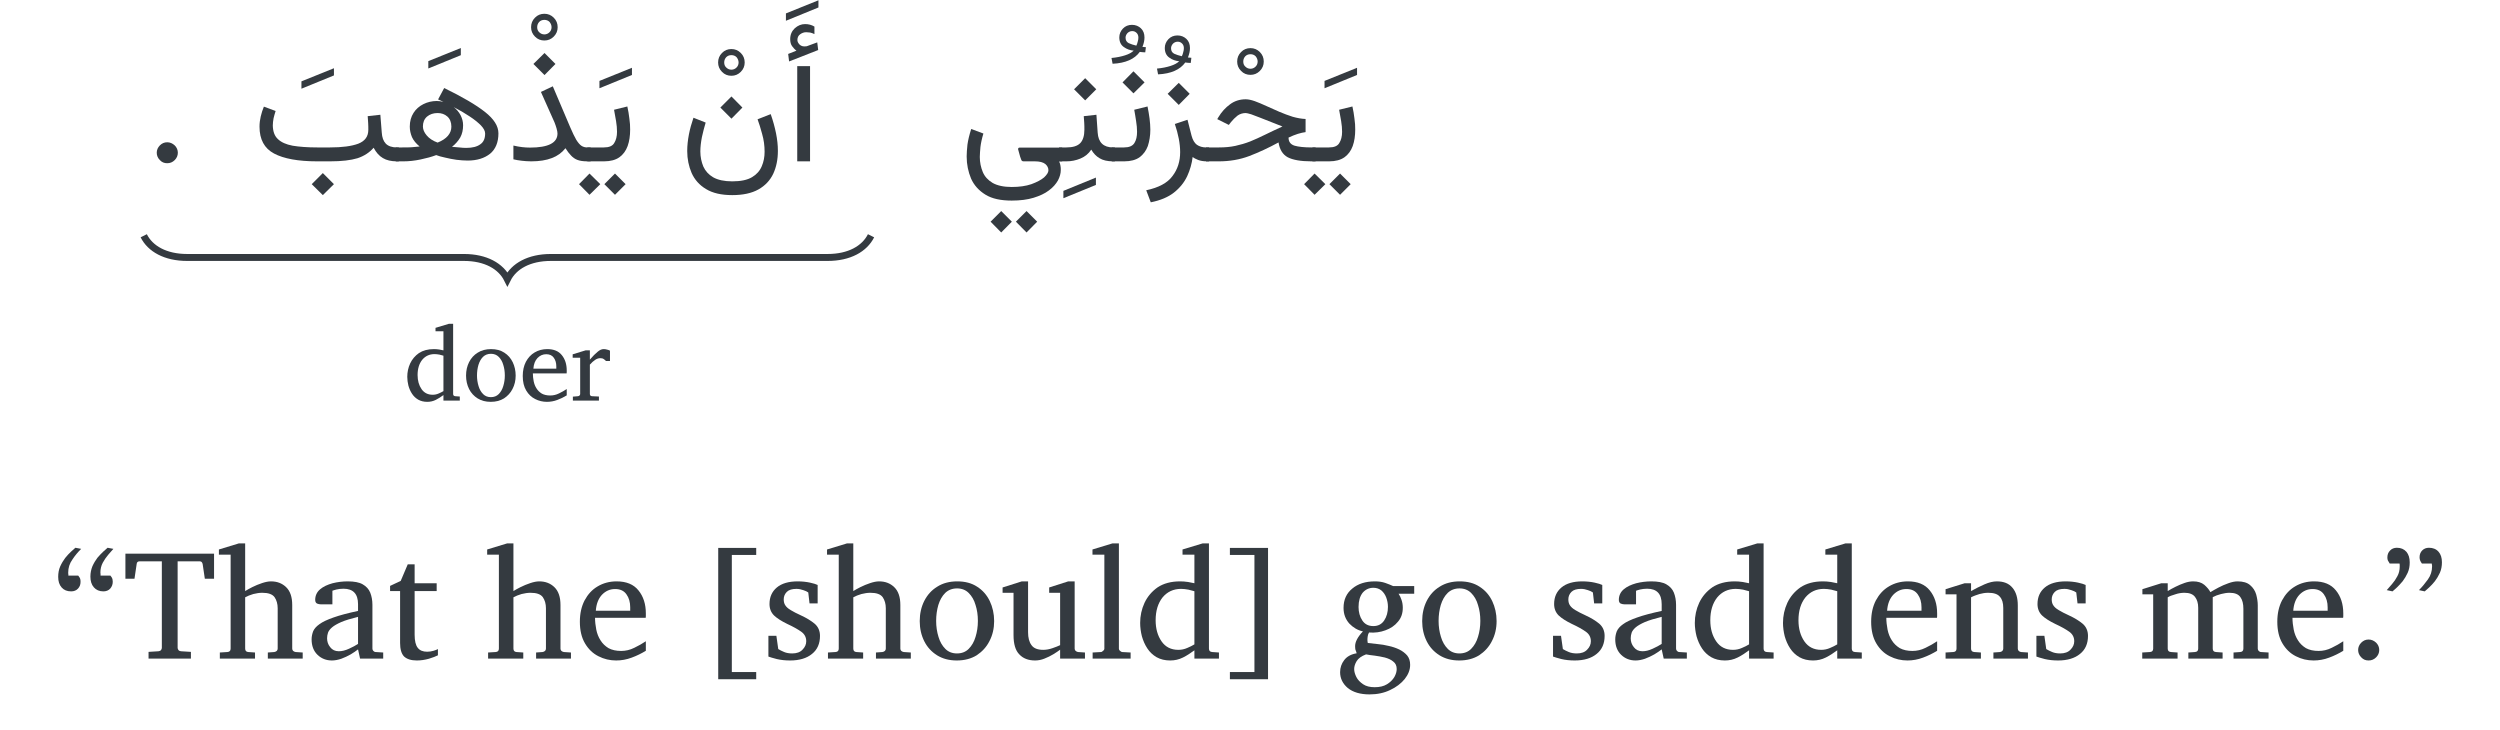
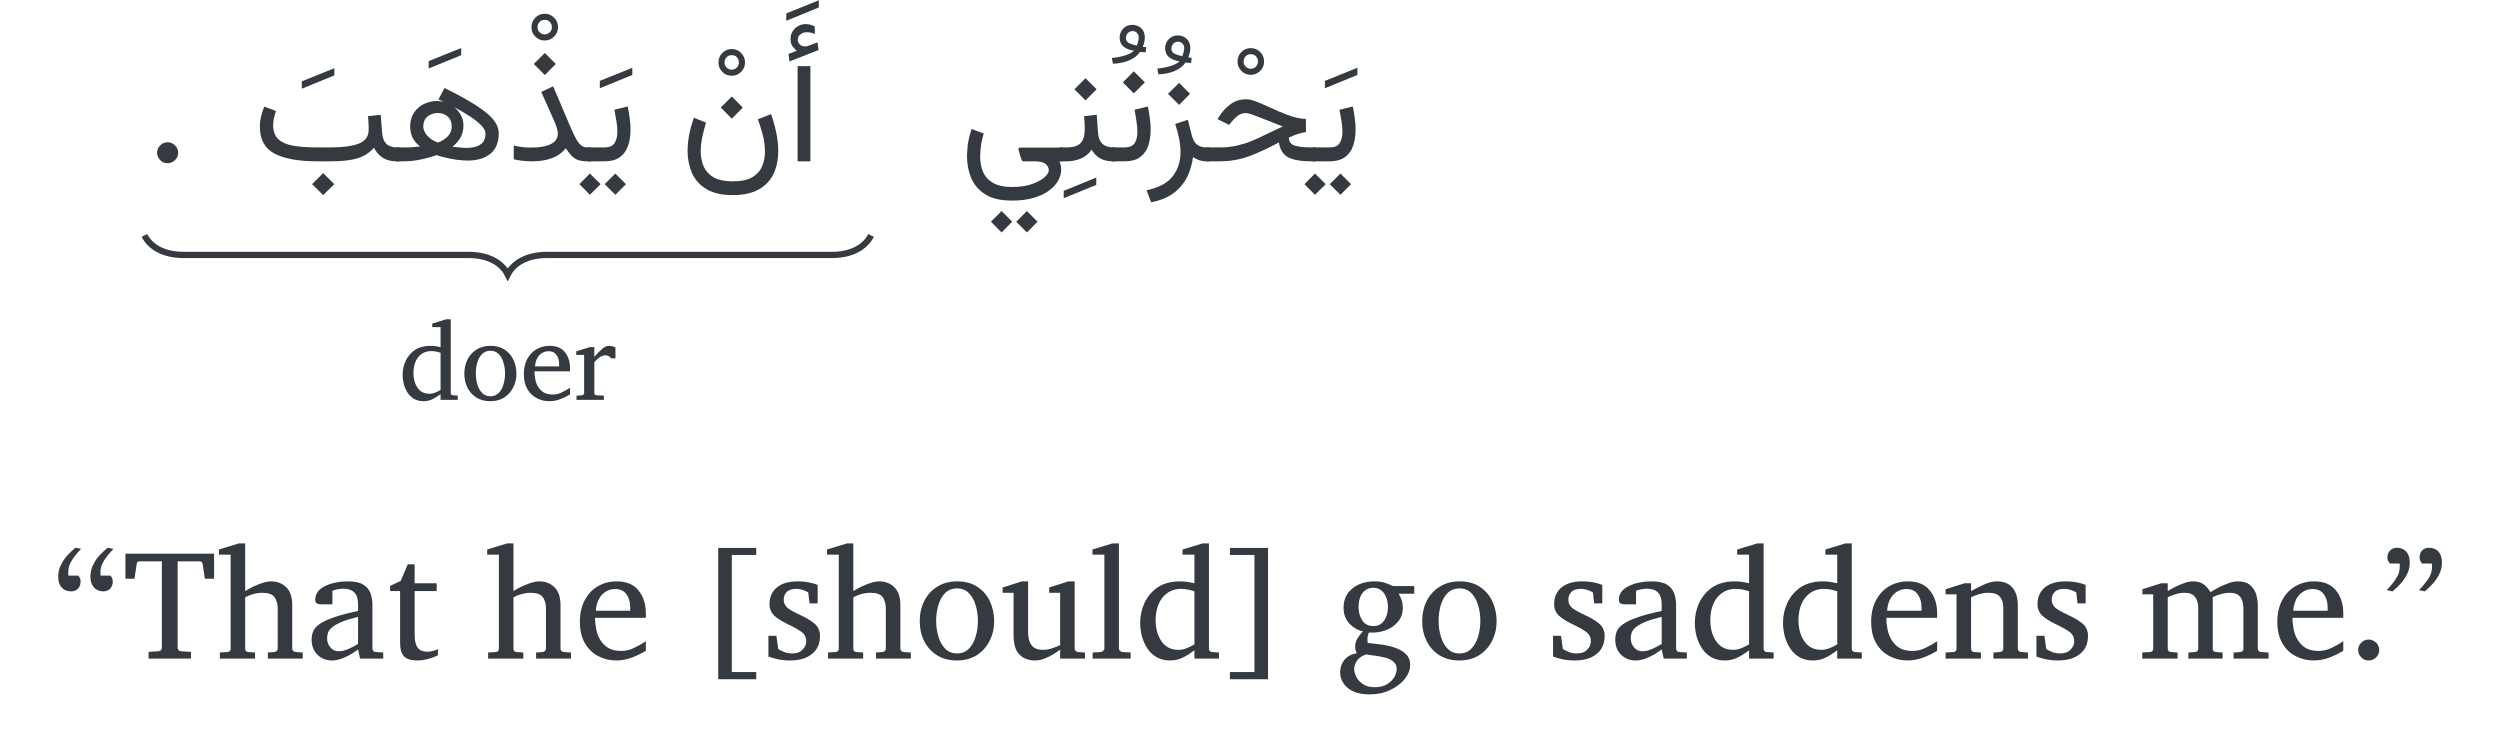
- <svg xmlns="http://www.w3.org/2000/svg" xmlns:xlink="http://www.w3.org/1999/xlink" version="1.1" width="262.4" height="76.573" viewBox="0 0 262.4 76.573">
+ <svg xmlns="http://www.w3.org/2000/svg" xmlns:xlink="http://www.w3.org/1999/xlink" version="1.1" width="262.878" height="76.712" viewBox="0 0 262.878 76.712">
  <defs>
    <path id="font_1_17" d="M.196 .055C.196 .037 .189 .021 .176 .008 .162-.006 .146-.012 .128-.012 .109-.012 .094-.006 .081 .008 .068 .021 .061 .037 .061 .055 .061 .073 .068 .089 .081 .102 .094 .115 .109 .122 .128 .122 .146 .122 .162 .115 .176 .102 .189 .089 .196 .073 .196 .055Z" />
    <path id="font_2_677" d="M.07 .708C.059 .716 .05 .726 .042 .737 .034 .748 .03 .763 .03 .782 .03 .81 .04 .833 .059 .851 .079 .869 .101 .878 .125 .878 .147 .878 .167 .873 .185 .862L.185 .814C.175 .819 .166 .822 .157 .824 .148 .825 .14 .826 .132 .826 .118 .826 .105 .821 .094 .813 .082 .805 .076 .792 .076 .776 .076 .766 .081 .756 .091 .746 .101 .737 .115 .733 .133 .736 .134 .736 .135 .736 .135 .736 .136 .737 .137 .737 .138 .737L.203 .761 .209 .712 .023 .639 .017 .687 .07 .708M.157 .609V0H.075V.609H.157Z" />
    <path id="font_2_728" d="M.032 .557V.604L.24 .688V.642L.032 .557Z" />
    <path id="font_2_719" d="M.331 .415 .401 .344 .331 .273 .26 .344 .331 .415M.336-.128C.391-.128 .433-.119 .463-.101 .492-.084 .513-.06 .525-.031 .537-.003 .543 .028 .543 .061 .543 .1 .538 .138 .527 .176 .517 .214 .507 .244 .498 .269L.582 .302C.597 .26 .608 .219 .616 .18 .624 .14 .628 .103 .628 .067 .628 .012 .618-.037 .598-.08 .578-.122 .546-.156 .503-.18 .46-.204 .404-.216 .336-.216 .266-.216 .21-.203 .168-.177 .126-.152 .095-.117 .076-.074 .058-.032 .048 .015 .048 .066 .048 .101 .052 .136 .059 .173 .066 .209 .076 .244 .088 .279L.166 .248C.157 .218 .149 .187 .142 .155 .136 .124 .132 .093 .132 .063 .132 .028 .139-.004 .151-.033 .164-.062 .185-.085 .214-.102 .244-.119 .285-.128 .336-.128Z" />
    <path id="font_2_737" d="M.021 .567C.021 .591 .029 .611 .046 .628 .062 .645 .083 .653 .106 .653 .129 .653 .149 .645 .166 .628 .183 .611 .191 .591 .191 .567 .191 .544 .183 .524 .166 .507 .149 .49 .129 .482 .106 .482 .083 .482 .062 .49 .046 .507 .029 .524 .021 .544 .021 .567M.06 .567C.06 .554 .064 .543 .073 .535 .082 .526 .093 .521 .106 .521 .119 .521 .13 .526 .139 .535 .147 .543 .152 .554 .152 .567 .152 .58 .147 .591 .139 .601 .13 .61 .119 .614 .106 .614 .093 .614 .082 .61 .073 .601 .064 .591 .06 .58 .06 .567Z" />
    <path id="font_2_1285" d="M-.011 .089H.095C.128 .089 .15 .098 .161 .117 .173 .136 .179 .16 .179 .189 .179 .21 .177 .233 .173 .257 .169 .281 .165 .305 .16 .33L.245 .351C.251 .325 .255 .299 .258 .274 .262 .249 .263 .225 .263 .203 .263 .164 .258 .129 .247 .098 .236 .068 .219 .044 .194 .026 .17 .009 .137 0 .096 0H-.011V.089M.166-.078 .234-.146 .166-.214 .098-.146 .166-.078M.003-.078 .072-.146 .003-.214-.064-.146 .003-.078Z" />
    <path id="font_2_1211" d="M.247 .693 .317 .623 .247 .552 .176 .623 .247 .693M.33 .178C.33 .186 .328 .197 .324 .211 .32 .224 .316 .237 .311 .249L.224 .444 .3 .48 .411 .219C.426 .184 .439 .157 .45 .138 .462 .119 .473 .106 .484 .099 .495 .092 .507 .089 .521 .089H.542V0H.521C.495 0 .474 .003 .458 .009 .442 .015 .428 .025 .417 .037 .405 .049 .393 .065 .381 .084 .358 .055 .329 .034 .294 .021 .258 .007 .214 0 .162 0 .139 0 .118 .002 .1 .004 .082 .006 .065 .009 .048 .013V.101C.086 .092 .121 .088 .154 .088 .271 .088 .33 .118 .33 .178Z" />
    <path id="font_2_1276" d="M.261 .396 .3 .469C.417 .412 .504 .361 .561 .316 .618 .271 .647 .226 .647 .179 .647 .122 .629 .078 .594 .049 .558 .02 .51 .005 .45 .005 .428 .005 .404 .007 .378 .01 .353 .014 .329 .018 .306 .024 .283 .029 .264 .034 .249 .04 .22 .029 .187 .02 .149 .012 .111 .004 .074 0 .039 0H-.01V.089H.032C.054 .089 .073 .089 .089 .09 .106 .091 .124 .093 .143 .095 .121 .113 .104 .133 .094 .155 .085 .177 .08 .199 .08 .222 .08 .256 .088 .285 .104 .31 .119 .334 .141 .353 .167 .366 .193 .379 .222 .386 .253 .386 .267 .386 .281 .384 .295 .38 .284 .386 .273 .391 .261 .396M.35 .093C.364 .092 .38 .09 .396 .089 .413 .087 .428 .086 .441 .086 .481 .086 .511 .094 .531 .109 .552 .123 .562 .146 .562 .178 .562 .194 .553 .211 .535 .23 .517 .248 .493 .268 .462 .288 .432 .308 .398 .328 .361 .347 .379 .333 .394 .316 .405 .295 .415 .275 .421 .254 .421 .231 .421 .201 .415 .175 .403 .153 .39 .131 .373 .111 .35 .093M.164 .223C.164 .204 .172 .185 .188 .166 .204 .147 .227 .131 .258 .12 .316 .143 .346 .178 .346 .222 .346 .25 .337 .272 .32 .287 .303 .302 .282 .309 .258 .309 .23 .309 .208 .301 .19 .286 .172 .27 .164 .249 .164 .223Z" />
    <path id="font_2_1175" d="M.453-.075 .524-.146 .453-.216 .382-.146 .453-.075M.74 .289 .821 .298 .83 .184C.832 .153 .84 .13 .856 .113 .872 .097 .896 .089 .927 .089H.939V0H.927C.89 0 .86 .007 .837 .021 .813 .035 .794 .057 .778 .087 .751 .056 .717 .034 .675 .02 .632 .007 .574 0 .499 0H.417C.295 0 .203 .017 .141 .05 .079 .083 .048 .14 .048 .222 .048 .245 .051 .267 .056 .288 .061 .31 .068 .33 .076 .35L.151 .322C.146 .307 .142 .292 .138 .276 .135 .26 .133 .244 .133 .229 .134 .191 .144 .162 .166 .142 .187 .122 .218 .108 .26 .1 .302 .093 .355 .089 .417 .089H.499C.577 .089 .637 .097 .68 .113 .723 .13 .744 .159 .744 .202 .744 .215 .744 .23 .743 .245 .742 .26 .741 .275 .74 .289Z" />
    <path id="font_2_1203" d="M.627 .271V.187C.613 .185 .597 .182 .578 .176 .559 .17 .539 .162 .518 .152 .518 .125 .531 .108 .557 .1 .582 .093 .618 .089 .665 .089H.691V0H.663C.596 0 .546 .009 .513 .026 .48 .044 .461 .076 .454 .121 .39 .086 .327 .057 .267 .034 .206 .011 .141 0 .072 0H-.01V.089H.073C.111 .089 .146 .092 .178 .099 .21 .106 .241 .115 .272 .127 .302 .139 .334 .154 .367 .17 .401 .187 .438 .204 .479 .223 .456 .232 .432 .241 .408 .251 .383 .261 .359 .27 .337 .279 .315 .288 .295 .295 .279 .301 .262 .306 .25 .309 .244 .309 .224 .309 .206 .303 .191 .292 .176 .28 .162 .266 .149 .25L.136 .233 .062 .27 .069 .282C.09 .317 .115 .344 .144 .365 .172 .386 .206 .397 .244 .397 .26 .397 .279 .393 .302 .385 .325 .377 .349 .366 .376 .354 .403 .342 .43 .33 .459 .317 .488 .305 .516 .294 .545 .285 .574 .277 .601 .272 .627 .271Z" />
    <path id="font_2_1215" d="M.202 .502 .272 .432 .202 .361 .131 .432 .202 .502M.383 0C.36 0 .342 .003 .326 .009 .311 .015 .299 .021 .291 .028 .286-.014 .274-.056 .256-.095 .237-.135 .209-.17 .171-.2 .134-.229 .084-.25 .023-.262L-.006-.185C.074-.168 .13-.138 .162-.094 .195-.051 .211-0 .211 .059 .211 .086 .208 .115 .202 .146 .196 .176 .188 .207 .177 .239L.258 .266 .284 .164C.291 .137 .303 .117 .318 .106 .334 .095 .354 .089 .377 .089H.396V0H.383Z" />
    <path id="font_2_730" d="M.225 .522C.218 .522 .212 .523 .207 .523 .202 .524 .196 .524 .19 .525 .157 .479 .099 .453 .016 .449L.009 .486C.042 .489 .071 .495 .096 .503 .121 .511 .139 .521 .151 .533 .128 .535 .107 .542 .088 .556 .069 .569 .059 .59 .059 .618 .059 .639 .067 .658 .082 .674 .097 .69 .117 .698 .14 .698 .163 .698 .182 .69 .197 .676 .213 .661 .22 .641 .22 .617 .22 .599 .216 .579 .207 .557 .212 .556 .219 .556 .229 .555L.225 .522M.168 .565C.172 .573 .175 .582 .177 .591 .18 .6 .181 .609 .181 .617 .181 .629 .177 .639 .17 .646 .162 .654 .153 .658 .142 .658 .129 .658 .119 .653 .111 .645 .103 .636 .099 .626 .099 .616 .099 .599 .106 .588 .119 .581 .133 .575 .149 .569 .168 .565Z" />
    <path id="font_2_1272" d="M.07 0H-.01V.089H.069C.101 .089 .123 .098 .135 .117 .147 .136 .152 .16 .152 .189 .152 .21 .15 .233 .146 .257 .143 .281 .138 .305 .134 .33L.219 .351C.224 .325 .229 .299 .232 .274 .235 .249 .237 .225 .237 .203 .237 .164 .231 .129 .221 .098 .21 .068 .192 .044 .168 .026 .144 .009 .111 0 .07 0M.129 .576 .2 .505 .129 .435 .059 .505 .129 .576Z" />
    <path id="font_2_1273" d="M.148 .289 .229 .298 .237 .184C.241 .121 .274 .089 .336 .089H.347V0H.335C.299 0 .27 .007 .249 .02 .227 .033 .21 .051 .196 .075 .179 .049 .156 .03 .127 .018 .098 .006 .068 0 .037 0H-.01V.089H.037C.078 .089 .108 .098 .126 .117 .143 .135 .152 .164 .152 .202 .152 .218 .152 .233 .151 .247 .15 .261 .149 .275 .148 .289M.157 .532 .228 .461 .157 .39 .086 .461 .157 .532Z" />
    <path id="font_2_731" d="M.028-.247V-.2L.236-.115V-.162L.028-.247Z" />
    <path id="font_2_1284" d="M.336-.251C.266-.251 .21-.239 .168-.213 .126-.187 .095-.153 .076-.11 .058-.067 .048-.02 .048 .031 .048 .053 .05 .078 .053 .107 .057 .136 .065 .169 .077 .207L.155 .178C.145 .145 .139 .116 .136 .091 .134 .066 .132 .045 .132 .028 .132-.007 .139-.039 .151-.068 .163-.097 .184-.12 .214-.138 .244-.155 .285-.164 .336-.164 .385-.164 .427-.158 .462-.146 .497-.133 .524-.119 .543-.103 .561-.086 .571-.071 .571-.057 .571-.042 .564-.028 .551-.017 .537-.006 .515-0 .485-0H.413C.406-0 .401 .002 .398 .008 .396 .014 .393 .021 .39 .03L.377 .077C.377 .08 .377 .082 .379 .085 .381 .087 .383 .088 .388 .088H.659V-0H.639C.644-.01 .647-.02 .648-.028 .65-.037 .65-.046 .65-.056 .65-.077 .644-.099 .632-.122 .619-.145 .6-.167 .574-.186 .548-.206 .515-.221 .476-.233 .437-.245 .39-.251 .336-.251M.431-.318 .499-.386 .431-.455 .363-.386 .431-.318M.269-.318 .337-.386 .269-.455 .201-.386 .269-.318Z" />
    <path id="font_1_71" d="M.538 0H.381V.053C.358 .036 .334 .02 .308 .007 .282-.006 .255-.012 .226-.012 .193-.012 .164-.005 .139 .009 .115 .023 .095 .042 .08 .065 .064 .089 .053 .115 .045 .143 .038 .171 .034 .2 .034 .228 .034 .273 .043 .316 .062 .357 .081 .397 .109 .43 .146 .456 .184 .481 .232 .494 .289 .494 .305 .494 .322 .493 .341 .49 .36 .486 .373 .484 .381 .482V.665H.305V.698L.434 .737H.474V.064C.474 .05 .481 .043 .495 .042L.538 .039V0M.381 .091V.431C.372 .434 .36 .437 .343 .441 .326 .444 .311 .446 .296 .446 .246 .446 .207 .427 .177 .391 .148 .354 .133 .306 .133 .245 .133 .191 .146 .146 .171 .11 .196 .074 .232 .056 .278 .056 .298 .056 .317 .06 .335 .068 .352 .075 .368 .083 .381 .091Z" />
    <path id="font_1_82" d="M.51 .24C.51 .193 .5 .15 .48 .112 .461 .074 .433 .044 .398 .021 .362-.001 .32-.012 .271-.012 .222-.012 .181-.001 .145 .021 .11 .043 .082 .073 .063 .111 .044 .149 .034 .192 .034 .24 .034 .288 .044 .331 .063 .369 .083 .408 .11 .438 .146 .46 .182 .483 .225 .494 .274 .494 .324 .494 .366 .483 .401 .46 .437 .437 .463 .407 .482 .368 .5 .33 .51 .287 .51 .24M.406 .241C.406 .278 .401 .312 .391 .343 .382 .375 .367 .4 .347 .42 .328 .439 .303 .449 .273 .449 .242 .449 .217 .439 .197 .42 .177 .4 .163 .375 .153 .343 .144 .312 .139 .278 .139 .241 .139 .205 .144 .171 .154 .139 .163 .108 .178 .082 .198 .062 .217 .043 .242 .033 .272 .033 .303 .033 .328 .043 .347 .062 .367 .082 .382 .108 .391 .139 .401 .171 .406 .205 .406 .241Z" />
    <path id="font_1_72" d="M.266-.012C.226-.012 .188-.003 .153 .015 .117 .033 .089 .06 .067 .097 .045 .134 .034 .18 .034 .236 .034 .288 .044 .333 .064 .372 .085 .411 .112 .441 .148 .462 .183 .483 .224 .494 .269 .494 .331 .494 .378 .475 .409 .436 .44 .398 .456 .349 .456 .289 .456 .286 .456 .281 .456 .276 .456 .271 .456 .266 .455 .261H.131C.131 .236 .134 .211 .139 .185 .144 .16 .153 .137 .166 .117 .179 .096 .196 .08 .217 .067 .239 .055 .266 .049 .298 .049 .326 .049 .354 .055 .382 .069 .409 .082 .434 .096 .456 .111V.05C.428 .033 .398 .018 .365 .006 .333-.006 .3-.012 .266-.012M.136 .306H.356V.328C.356 .361 .348 .389 .332 .411 .316 .434 .292 .445 .259 .445 .226 .445 .198 .432 .175 .408 .152 .383 .139 .349 .136 .306Z" />
    <path id="font_1_85" d="M.381 .38H.342C.336 .387 .328 .394 .32 .399 .311 .405 .3 .407 .288 .407 .272 .407 .256 .402 .239 .391 .222 .38 .205 .364 .188 .345V.064C.188 .05 .195 .043 .209 .042L.275 .039V0H.025V.038L.074 .042C.08 .043 .085 .045 .089 .049 .093 .053 .095 .058 .095 .064V.411H.023V.444L.147 .482H.188V.393C.216 .426 .241 .451 .262 .468 .283 .486 .302 .494 .32 .494 .33 .494 .341 .493 .354 .489 .366 .486 .375 .483 .381 .479V.38Z" />
    <path id="font_1_180" d="M.392 .702C.383 .691 .371 .678 .358 .663 .345 .648 .334 .631 .324 .613 .314 .594 .309 .573 .309 .551 .309 .548 .309 .544 .31 .54 .31 .537 .31 .533 .31 .531H.373L.381 .52C.386 .512 .388 .503 .388 .492 .388 .475 .383 .461 .372 .448 .361 .436 .346 .43 .328 .43 .302 .43 .282 .439 .267 .456 .252 .473 .245 .496 .245 .525 .245 .549 .25 .571 .258 .591 .267 .611 .278 .629 .29 .645 .303 .66 .315 .673 .327 .684 .339 .695 .348 .703 .355 .709L.392 .702M.186 .702C.166 .682 .147 .66 .13 .634 .112 .609 .103 .581 .103 .55 .103 .547 .103 .543 .104 .54 .104 .536 .104 .533 .104 .531H.167L.175 .52C.18 .513 .182 .504 .182 .491 .182 .474 .177 .46 .166 .448 .155 .436 .14 .43 .122 .43 .096 .43 .076 .438 .061 .455 .046 .472 .039 .494 .039 .523 .039 .547 .043 .57 .052 .59 .061 .61 .072 .628 .084 .644 .097 .66 .109 .673 .121 .684 .133 .695 .142 .703 .149 .709L.186 .702Z" />
    <path id="font_1_55" d="M.583 .511H.524L.51 .605C.507 .616 .502 .622 .493 .622H.35V.069C.35 .064 .352 .059 .355 .055 .359 .05 .364 .048 .371 .047L.435 .043V0H.164V.043L.228 .047C.235 .048 .24 .05 .244 .055 .247 .059 .249 .064 .249 .069V.622H.105C.095 .622 .089 .616 .088 .605L.074 .511H.016V.671H.583V.511Z" />
    <path id="font_1_75" d="M.551 0H.328V.039L.369 .042C.375 .043 .38 .045 .385 .049 .389 .053 .391 .058 .391 .064V.322C.391 .35 .384 .374 .371 .393 .357 .412 .331 .421 .292 .421 .274 .421 .255 .418 .235 .413 .215 .407 .197 .4 .183 .392V.064C.183 .05 .19 .043 .203 .042L.246 .039V0H.021V.039L.069 .042C.083 .043 .09 .05 .09 .064V.665H.015V.698L.143 .737H.183V.432C.195 .44 .211 .448 .23 .458 .249 .467 .269 .476 .291 .483 .312 .49 .331 .494 .348 .494 .387 .494 .419 .482 .445 .457 .471 .432 .484 .394 .484 .343V.064C.484 .058 .486 .053 .49 .049 .495 .045 .5 .043 .506 .042L.551 .039V0Z" />
    <path id="font_1_68" d="M.492 0H.344L.331 .059C.318 .049 .303 .038 .284 .027 .265 .016 .245 .007 .224-.001 .203-.008 .183-.012 .164-.012 .128-.012 .097-0 .072 .024 .047 .048 .034 .081 .034 .123 .034 .142 .038 .159 .044 .175 .051 .191 .064 .206 .084 .22 .104 .235 .134 .249 .174 .263 .213 .277 .266 .291 .331 .305 .331 .307 .331 .313 .331 .322 .331 .331 .331 .34 .331 .348 .331 .414 .3 .447 .238 .447 .221 .447 .206 .445 .193 .442 .181 .439 .172 .436 .167 .434V.347H.094C.085 .347 .077 .349 .069 .352 .061 .356 .057 .364 .057 .376 .057 .403 .068 .426 .088 .443 .109 .461 .136 .473 .168 .482 .2 .49 .232 .494 .265 .494 .306 .494 .339 .488 .361 .475 .384 .462 .4 .444 .409 .422 .418 .399 .423 .373 .423 .344V.064C.423 .058 .425 .053 .429 .049 .433 .045 .438 .042 .444 .042L.492 .039V0M.331 .094V.267C.286 .256 .25 .245 .224 .234 .197 .222 .178 .211 .165 .2 .152 .189 .143 .177 .139 .166 .135 .154 .133 .142 .133 .13 .133 .109 .139 .09 .153 .073 .166 .056 .184 .047 .208 .047 .228 .047 .249 .052 .273 .063 .297 .074 .316 .084 .331 .094Z" />
    <path id="font_1_87" d="M.333 .021C.32 .014 .3 .007 .275-.001 .25-.008 .224-.012 .198-.012 .161-.012 .134-.003 .116 .014 .099 .032 .091 .061 .091 .1V.432H.027V.465L.095 .497 .14 .603H.184V.482H.325V.432H.184V.153C.184 .113 .191 .085 .204 .069 .217 .052 .237 .044 .264 .044 .278 .044 .292 .046 .305 .05 .317 .054 .327 .057 .333 .061V.021Z" />
    <path id="font_1_62" d="M.379-.132H.136V.708H.379V.663H.223V-.086H.379V-.132Z" />
    <path id="font_1_86" d="M.349 .353H.297L.289 .423C.282 .428 .271 .434 .257 .438 .243 .443 .229 .446 .213 .446 .186 .446 .165 .44 .152 .427 .139 .414 .132 .398 .132 .379 .132 .364 .135 .351 .142 .341 .149 .33 .16 .32 .177 .31 .193 .3 .215 .289 .243 .276 .278 .26 .307 .242 .33 .223 .352 .204 .364 .178 .364 .145 .364 .096 .347 .057 .313 .03 .279 .002 .232-.012 .173-.012 .142-.012 .114-.009 .088-.003 .062 .004 .044 .009 .034 .013V.146H.085L.097 .061C.107 .055 .12 .048 .135 .042 .149 .036 .167 .033 .186 .033 .215 .033 .237 .041 .252 .057 .268 .073 .276 .091 .276 .111 .276 .137 .265 .157 .244 .172 .223 .187 .193 .204 .154 .222 .117 .24 .089 .258 .07 .276 .051 .295 .041 .319 .041 .349 .041 .394 .057 .429 .088 .455 .119 .481 .164 .494 .221 .494 .25 .494 .277 .491 .3 .486 .323 .481 .339 .476 .349 .471V.353Z" />
    <path id="font_1_88" d="M.547 0H.388V.057C.377 .048 .362 .039 .345 .028 .327 .017 .308 .008 .288-0 .268-.008 .248-.012 .228-.012 .185-.012 .151 .001 .127 .027 .102 .052 .09 .094 .09 .15V.421H.02V.455L.143 .494H.183V.169C.183 .133 .19 .106 .205 .086 .219 .066 .244 .056 .28 .056 .3 .056 .32 .06 .34 .067 .36 .074 .376 .08 .388 .086V.421H.318V.455L.44 .494H.481V.064C.481 .058 .483 .053 .488 .049 .492 .045 .497 .043 .503 .042L.547 .039V0Z" />
    <path id="font_1_79" d="M.27 0H.027V.039L.08 .042C.085 .042 .089 .045 .094 .05 .1 .054 .102 .059 .102 .063V.665H.026V.698L.154 .737H.195V.063C.195 .059 .197 .054 .202 .05 .207 .045 .212 .042 .216 .042L.27 .039V0Z" />
    <path id="font_1_64" d="M.288-.132H.044V-.086H.201V.663H.044V.708H.288V-.132Z" />
    <path id="font_1_74" d="M.508 .415H.408C.416 .403 .422 .39 .427 .375 .432 .361 .435 .344 .435 .325 .435 .29 .425 .26 .404 .236 .384 .211 .357 .193 .324 .181 .292 .169 .257 .164 .219 .167 .214 .159 .211 .149 .21 .139 .209 .129 .208 .12 .209 .113 .21 .105 .211 .101 .211 .1 .229 .098 .25 .096 .273 .093 .297 .091 .321 .087 .345 .081 .369 .076 .392 .068 .413 .058 .433 .048 .45 .035 .463 .02 .476 .004 .482-.016 .482-.04 .482-.072 .47-.102 .447-.131 .424-.159 .393-.183 .354-.201 .315-.22 .271-.229 .222-.229 .163-.229 .116-.215 .083-.188 .051-.161 .034-.127 .034-.087 .034-.058 .043-.032 .06-.01 .077 .013 .104 .028 .14 .034 .137 .045 .134 .052 .132 .057 .131 .061 .13 .069 .13 .08 .13 .093 .134 .108 .142 .123 .15 .139 .163 .156 .18 .174 .147 .181 .118 .198 .093 .224 .069 .251 .056 .284 .056 .324 .056 .377 .075 .418 .112 .448 .149 .479 .197 .494 .257 .494 .281 .494 .303 .491 .323 .484 .343 .477 .36 .47 .373 .464H.508V.415M.34 .331C.34 .352 .336 .372 .329 .391 .322 .409 .312 .424 .298 .436 .284 .447 .267 .453 .247 .453 .219 .453 .196 .442 .178 .421 .161 .399 .152 .369 .152 .33 .152 .297 .16 .268 .176 .244 .192 .22 .215 .208 .247 .208 .277 .208 .3 .22 .316 .244 .332 .268 .34 .297 .34 .331M.396-.067C.396-.046 .389-.03 .374-.019 .36-.007 .342 .001 .32 .007 .299 .012 .277 .016 .255 .019 .234 .021 .215 .024 .2 .027 .171 .016 .151 .002 .14-.016 .129-.034 .124-.051 .124-.067 .124-.083 .129-.1 .138-.118 .147-.136 .162-.151 .181-.164 .2-.177 .225-.183 .255-.183 .287-.183 .313-.177 .334-.164 .355-.151 .37-.136 .381-.118 .391-.1 .396-.083 .396-.067Z" />
    <path id="font_1_81" d="M.547 0H.326V.039L.368 .042C.374 .043 .379 .045 .383 .049 .387 .053 .389 .058 .389 .064V.324C.389 .356 .382 .38 .367 .396 .353 .413 .328 .421 .293 .421 .274 .421 .255 .418 .237 .413 .218 .407 .2 .401 .183 .392V.064C.183 .05 .19 .043 .204 .042L.246 .039V0H.02V.039L.069 .042C.083 .043 .09 .05 .09 .064V.411H.02V.444L.142 .482H.183V.432C.211 .448 .24 .462 .269 .475 .299 .488 .325 .494 .348 .494 .392 .494 .425 .481 .448 .453 .471 .426 .482 .388 .482 .34V.064C.482 .058 .484 .053 .488 .049 .492 .045 .497 .043 .503 .042L.547 .039V0Z" />
    <path id="font_1_80" d="M.828 0H.604V.039L.646 .042C.66 .043 .667 .05 .667 .064V.319C.667 .35 .661 .375 .648 .393 .635 .412 .612 .421 .578 .421 .562 .421 .543 .418 .524 .413 .504 .408 .486 .401 .471 .393V.064C.471 .05 .478 .043 .492 .042L.534 .039V0H.315V.039L.357 .042C.371 .043 .378 .05 .378 .064V.325C.378 .354 .371 .377 .358 .394 .345 .412 .322 .421 .29 .421 .271 .421 .251 .418 .231 .411 .21 .405 .194 .399 .183 .392V.064C.183 .05 .19 .043 .204 .042L.246 .039V0H.02V.039L.069 .042C.083 .043 .09 .05 .09 .064V.411H.021V.444L.142 .482H.183V.432C.198 .441 .215 .451 .234 .46 .252 .469 .271 .477 .291 .484 .311 .491 .329 .494 .346 .494 .375 .494 .399 .487 .417 .472 .434 .457 .448 .441 .456 .425 .469 .433 .486 .443 .507 .454 .527 .465 .549 .474 .571 .482 .593 .49 .612 .494 .63 .494 .665 .494 .692 .486 .71 .47 .729 .454 .742 .434 .749 .41 .755 .387 .759 .364 .759 .341V.064C.759 .058 .761 .053 .765 .049 .769 .045 .774 .042 .78 .042L.828 .039V0Z" />
    <path id="font_1_181" d="M.414 .616C.414 .592 .41 .569 .401 .549 .392 .529 .381 .511 .369 .495 .356 .479 .344 .466 .332 .455 .32 .444 .311 .436 .304 .43L.267 .438C.287 .458 .306 .481 .324 .506 .342 .531 .351 .559 .351 .59 .351 .593 .351 .597 .35 .6 .349 .603 .349 .606 .349 .608H.286L.279 .619C.274 .627 .271 .637 .271 .649 .271 .666 .277 .681 .288 .692 .299 .703 .313 .709 .331 .709 .356 .709 .377 .701 .392 .684 .407 .667 .414 .645 .414 .616M.208 .615C.208 .591 .204 .569 .195 .549 .186 .529 .175 .511 .163 .495 .15 .48 .138 .466 .126 .455 .114 .444 .105 .436 .098 .43L.061 .438C.07 .449 .082 .462 .095 .477 .108 .492 .119 .508 .129 .527 .139 .545 .144 .566 .144 .588 .144 .591 .144 .595 .144 .599 .143 .603 .143 .606 .143 .608H.08L.073 .62C.067 .627 .065 .637 .065 .648 .065 .665 .071 .68 .082 .691 .093 .703 .108 .709 .126 .709 .152 .709 .172 .7 .187 .683 .201 .666 .208 .644 .208 .615Z" />
  </defs>
-   <use data-text="." xlink:href="#font_1_17" transform="matrix(16.40848,0,0,-16.40848,15.45069,16.93482)" fill="#343a40" />
-   <use data-text="أ" xlink:href="#font_2_677" transform="matrix(16.40848,0,0,-16.40848,82.44699,16.93482)" fill="#343a40" />
-   <use data-text="َ" xlink:href="#font_2_728" transform="matrix(16.40848,0,0,-16.40848,81.96571,11.31855)" fill="#343a40" />
-   <use data-text="ن" xlink:href="#font_2_719" transform="matrix(16.40848,0,0,-16.40848,71.34255,16.93482)" fill="#343a40" />
-   <use data-text="ْ" xlink:href="#font_2_737" transform="matrix(16.40848,0,0,-16.40848,75.02818,15.86244)" fill="#343a40" />
-   <use data-text="ي" xlink:href="#font_2_1285" transform="matrix(16.40848,0,0,-16.40848,61.82472,16.93482)" fill="#343a40" />
-   <use data-text="َ" xlink:href="#font_2_728" transform="matrix(16.40848,0,0,-16.40848,62.39203,18.40248)" fill="#343a40" />
-   <use data-text="ذ" xlink:href="#font_2_1211" transform="matrix(16.40848,0,0,-16.40848,53.09928,16.93482)" fill="#343a40" />
-   <use data-text="ْ" xlink:href="#font_2_737" transform="matrix(16.40848,0,0,-16.40848,55.39776,12.16035)" fill="#343a40" />
-   <use data-text="ه" xlink:href="#font_2_1276" transform="matrix(16.40848,0,0,-16.40848,41.69838,16.93482)" fill="#343a40" />
-   <use data-text="َ" xlink:href="#font_2_728" transform="matrix(16.40848,0,0,-16.40848,44.43057,16.32726)" fill="#343a40" />
-   <use data-text="ب" xlink:href="#font_2_1175" transform="matrix(16.40848,0,0,-16.40848,26.45082,16.93482)" fill="#343a40" />
-   <use data-text="َ" xlink:href="#font_2_728" transform="matrix(16.40848,0,0,-16.40848,31.11366,18.45006)" fill="#343a40" />
-   <use data-text="ي" xlink:href="#font_2_1285" transform="matrix(16.40848,0,0,-16.40848,137.9289,16.93482)" fill="#343a40" />
-   <use data-text="َ" xlink:href="#font_2_728" transform="matrix(16.40848,0,0,-16.40848,138.4981,18.40248)" fill="#343a40" />
-   <use data-text="ح" xlink:href="#font_2_1203" transform="matrix(16.40848,0,0,-16.40848,126.7458,16.93482)" fill="#343a40" />
-   <use data-text="ْ" xlink:href="#font_2_737" transform="matrix(16.40848,0,0,-16.40848,129.5091,15.76545)" fill="#343a40" />
-   <use data-text="ز" xlink:href="#font_2_1215" transform="matrix(16.40848,0,0,-16.40848,120.4067,16.93482)" fill="#343a40" />
-   <use data-text="ُ" xlink:href="#font_2_730" transform="matrix(16.40848,0,0,-16.40848,121.2887,15.17253)" fill="#343a40" />
-   <use data-text="ن" xlink:href="#font_2_1272" transform="matrix(16.40848,0,0,-16.40848,116.851,16.93482)" fill="#343a40" />
-   <use data-text="ُ" xlink:href="#font_2_730" transform="matrix(16.40848,0,0,-16.40848,116.5143,14.05989)" fill="#343a40" />
-   <use data-text="ن" xlink:href="#font_2_1273" transform="matrix(16.40848,0,0,-16.40848,111.3226,16.93482)" fill="#343a40" />
-   <use data-text="ِ" xlink:href="#font_2_731" transform="matrix(16.40848,0,0,-16.40848,111.1542,16.75182)" fill="#343a40" />
-   <use data-text="ي" xlink:href="#font_2_1284" transform="matrix(16.40848,0,0,-16.40848,100.6738,16.93482)" fill="#343a40" />
-   <path transform="matrix(1.83,0,0,-1.83,15.45069,16.93482)" stroke-width=".399" stroke-linecap="butt" stroke-miterlimit="10" stroke-linejoin="miter" fill="none" stroke="#343a40" d="M-.199-4.268C.174-5.015 1.046-5.513 2.291-5.513H18.168C19.413-5.513 20.285-6.012 20.658-6.759 21.032-6.012 21.904-5.513 23.149-5.513H39.025C40.271-5.513 41.142-5.015 41.516-4.268" />
-   <use data-text="d" xlink:href="#font_1_71" transform="matrix(10.93897,0,0,-10.93897,42.37548,42.04608)" fill="#343a40" />
-   <use data-text="o" xlink:href="#font_1_82" transform="matrix(10.93897,0,0,-10.93897,48.54506,42.04608)" fill="#343a40" />
-   <use data-text="e" xlink:href="#font_1_72" transform="matrix(10.93897,0,0,-10.93897,54.49587,42.04608)" fill="#343a40" />
-   <use data-text="r" xlink:href="#font_1_85" transform="matrix(10.93897,0,0,-10.93897,59.85597,42.04608)" fill="#343a40" />
-   <use data-text="“" xlink:href="#font_1_180" transform="matrix(16.40848,0,0,-16.40848,5.468041,69.12642)" fill="#343a40" />
-   <use data-text="T" xlink:href="#font_1_55" transform="matrix(16.40848,0,0,-16.40848,12.90108,69.12642)" fill="#343a40" />
-   <use data-text="h" xlink:href="#font_1_75" transform="matrix(16.40848,0,0,-16.40848,22.72976,69.12642)" fill="#343a40" />
-   <use data-text="a" xlink:href="#font_1_68" transform="matrix(16.40848,0,0,-16.40848,32.14822,69.12642)" fill="#343a40" />
-   <use data-text="t" xlink:href="#font_1_87" transform="matrix(16.40848,0,0,-16.40848,40.50014,69.12642)" fill="#343a40" />
-   <use data-text="h" xlink:href="#font_1_75" transform="matrix(16.40848,0,0,-16.40848,50.8867,69.12642)" fill="#343a40" />
-   <use data-text="e" xlink:href="#font_1_72" transform="matrix(16.40848,0,0,-16.40848,60.30517,69.12642)" fill="#343a40" />
-   <use data-text="[" xlink:href="#font_1_62" transform="matrix(16.40848,0,0,-16.40848,73.15301,69.12642)" fill="#343a40" />
-   <use data-text="s" xlink:href="#font_1_86" transform="matrix(16.40848,0,0,-16.40848,80.09379,69.12642)" fill="#343a40" />
-   <use data-text="h" xlink:href="#font_1_75" transform="matrix(16.40848,0,0,-16.40848,86.55873,69.12642)" fill="#343a40" />
-   <use data-text="o" xlink:href="#font_1_82" transform="matrix(16.40848,0,0,-16.40848,95.9772,69.12642)" fill="#343a40" />
-   <use data-text="u" xlink:href="#font_1_88" transform="matrix(16.40848,0,0,-16.40848,104.9034,69.12642)" fill="#343a40" />
-   <use data-text="l" xlink:href="#font_1_79" transform="matrix(16.40848,0,0,-16.40848,114.2398,69.12642)" fill="#343a40" />
-   <use data-text="d" xlink:href="#font_1_71" transform="matrix(16.40848,0,0,-16.40848,119.1131,69.12642)" fill="#343a40" />
-   <use data-text="]" xlink:href="#font_1_64" transform="matrix(16.40848,0,0,-16.40848,128.3675,69.12642)" fill="#343a40" />
-   <use data-text="g" xlink:href="#font_1_74" transform="matrix(16.40848,0,0,-16.40848,140.0996,69.12642)" fill="#343a40" />
-   <use data-text="o" xlink:href="#font_1_82" transform="matrix(16.40848,0,0,-16.40848,148.714,69.12642)" fill="#343a40" />
-   <use data-text="s" xlink:href="#font_1_86" transform="matrix(16.40848,0,0,-16.40848,162.4479,69.12642)" fill="#343a40" />
-   <use data-text="a" xlink:href="#font_1_68" transform="matrix(16.40848,0,0,-16.40848,168.9785,69.12642)" fill="#343a40" />
-   <use data-text="d" xlink:href="#font_1_71" transform="matrix(16.40848,0,0,-16.40848,177.3304,69.12642)" fill="#343a40" />
-   <use data-text="d" xlink:href="#font_1_71" transform="matrix(16.40848,0,0,-16.40848,186.5848,69.12642)" fill="#343a40" />
-   <use data-text="e" xlink:href="#font_1_72" transform="matrix(16.40848,0,0,-16.40848,195.8392,69.12642)" fill="#343a40" />
-   <use data-text="n" xlink:href="#font_1_81" transform="matrix(16.40848,0,0,-16.40848,203.8793,69.12642)" fill="#343a40" />
-   <use data-text="s" xlink:href="#font_1_86" transform="matrix(16.40848,0,0,-16.40848,213.1829,69.12642)" fill="#343a40" />
-   <use data-text="m" xlink:href="#font_1_80" transform="matrix(16.40848,0,0,-16.40848,224.5212,69.12642)" fill="#343a40" />
-   <use data-text="e" xlink:href="#font_1_72" transform="matrix(16.40848,0,0,-16.40848,238.4684,69.12642)" fill="#343a40" />
-   <use data-text="." xlink:href="#font_1_17" transform="matrix(16.40848,0,0,-16.40848,246.5086,69.12642)" fill="#343a40" />
-   <use data-text="”" xlink:href="#font_1_181" transform="matrix(16.40848,0,0,-16.40848,249.5113,69.12642)" fill="#343a40" />
+   <use data-text="." xlink:href="#font_1_17" transform="matrix(16.43836,0,0,-16.43836,15.51495,16.9653)" fill="#343a40" />
+   <use data-text="أ" xlink:href="#font_2_677" transform="matrix(16.43836,0,0,-16.43836,82.63365,16.9653)" fill="#343a40" />
+   <use data-text="َ" xlink:href="#font_2_728" transform="matrix(16.43836,0,0,-16.43836,82.15185,11.3388)" fill="#343a40" />
+   <use data-text="ن" xlink:href="#font_2_719" transform="matrix(16.43836,0,0,-16.43836,71.50935,16.9653)" fill="#343a40" />
+   <use data-text="ْ" xlink:href="#font_2_737" transform="matrix(16.43836,0,0,-16.43836,75.2004,15.89115)" fill="#343a40" />
+   <use data-text="ي" xlink:href="#font_2_1285" transform="matrix(16.43836,0,0,-16.43836,61.974,16.9653)" fill="#343a40" />
+   <use data-text="َ" xlink:href="#font_2_728" transform="matrix(16.43836,0,0,-16.43836,62.54325,18.43545)" fill="#343a40" />
+   <use data-text="ذ" xlink:href="#font_2_1211" transform="matrix(16.43836,0,0,-16.43836,53.2323,16.9653)" fill="#343a40" />
+   <use data-text="ْ" xlink:href="#font_2_737" transform="matrix(16.43836,0,0,-16.43836,55.5357,12.18195)" fill="#343a40" />
+   <use data-text="ه" xlink:href="#font_2_1276" transform="matrix(16.43836,0,0,-16.43836,41.811,16.9653)" fill="#343a40" />
+   <use data-text="َ" xlink:href="#font_2_728" transform="matrix(16.43836,0,0,-16.43836,44.54835,16.35645)" fill="#343a40" />
+   <use data-text="ب" xlink:href="#font_2_1175" transform="matrix(16.43836,0,0,-16.43836,26.5353,16.9653)" fill="#343a40" />
+   <use data-text="َ" xlink:href="#font_2_728" transform="matrix(16.43836,0,0,-16.43836,31.2081,18.4833)" fill="#343a40" />
+   <use data-text="ي" xlink:href="#font_2_1285" transform="matrix(16.43836,0,0,-16.43836,138.2172,16.9653)" fill="#343a40" />
+   <use data-text="َ" xlink:href="#font_2_728" transform="matrix(16.43836,0,0,-16.43836,138.7865,18.43545)" fill="#343a40" />
+   <use data-text="ح" xlink:href="#font_2_1203" transform="matrix(16.43836,0,0,-16.43836,127.0121,16.9653)" fill="#343a40" />
+   <use data-text="ْ" xlink:href="#font_2_737" transform="matrix(16.43836,0,0,-16.43836,129.7808,15.7938)" fill="#343a40" />
+   <use data-text="ز" xlink:href="#font_2_1215" transform="matrix(16.43836,0,0,-16.43836,120.6628,16.9653)" fill="#343a40" />
+   <use data-text="ُ" xlink:href="#font_2_730" transform="matrix(16.43836,0,0,-16.43836,121.5456,15.1998)" fill="#343a40" />
+   <use data-text="ن" xlink:href="#font_2_1272" transform="matrix(16.43836,0,0,-16.43836,117.0989,16.9653)" fill="#343a40" />
+   <use data-text="ُ" xlink:href="#font_2_730" transform="matrix(16.43836,0,0,-16.43836,116.7622,14.0844)" fill="#343a40" />
+   <use data-text="ن" xlink:href="#font_2_1273" transform="matrix(16.43836,0,0,-16.43836,111.5614,16.9653)" fill="#343a40" />
+   <use data-text="ِ" xlink:href="#font_2_731" transform="matrix(16.43836,0,0,-16.43836,111.3932,16.7805)" fill="#343a40" />
+   <use data-text="ي" xlink:href="#font_2_1284" transform="matrix(16.43836,0,0,-16.43836,100.8942,16.9653)" fill="#343a40" />
+   <path transform="matrix(1.65,0,0,-1.65,15.51495,16.9653)" stroke-width=".399" stroke-linecap="butt" stroke-miterlimit="10" stroke-linejoin="miter" fill="none" stroke="#343a40" d="M-.199-4.72C.174-5.467 1.046-5.965 2.291-5.965H20.463C21.708-5.965 22.58-6.464 22.954-7.211 23.327-6.464 24.199-5.965 25.444-5.965H43.616C44.861-5.965 45.733-5.467 46.107-4.72" />
+   <use data-text="d" xlink:href="#font_1_71" transform="matrix(11.50685,0,0,-11.50685,41.943,42.0486)" fill="#343a40" />
+   <use data-text="o" xlink:href="#font_1_82" transform="matrix(11.50685,0,0,-11.50685,48.43287,42.0486)" fill="#343a40" />
+   <use data-text="e" xlink:href="#font_1_72" transform="matrix(11.50685,0,0,-11.50685,54.69259,42.0486)" fill="#343a40" />
+   <use data-text="r" xlink:href="#font_1_85" transform="matrix(11.50685,0,0,-11.50685,60.33095,42.0486)" fill="#343a40" />
+   <use data-text="“" xlink:href="#font_1_180" transform="matrix(16.43836,0,0,-16.43836,5.479651,69.25215)" fill="#343a40" />
+   <use data-text="T" xlink:href="#font_1_55" transform="matrix(16.43836,0,0,-16.43836,12.92623,69.25215)" fill="#343a40" />
+   <use data-text="h" xlink:href="#font_1_75" transform="matrix(16.43836,0,0,-16.43836,22.7728,69.25215)" fill="#343a40" />
+   <use data-text="a" xlink:href="#font_1_68" transform="matrix(16.43836,0,0,-16.43836,32.20842,69.25215)" fill="#343a40" />
+   <use data-text="t" xlink:href="#font_1_87" transform="matrix(16.43836,0,0,-16.43836,40.57554,69.25215)" fill="#343a40" />
+   <use data-text="h" xlink:href="#font_1_75" transform="matrix(16.43836,0,0,-16.43836,50.98102,69.25215)" fill="#343a40" />
+   <use data-text="e" xlink:href="#font_1_72" transform="matrix(16.43836,0,0,-16.43836,60.41663,69.25215)" fill="#343a40" />
+   <use data-text="[" xlink:href="#font_1_62" transform="matrix(16.43836,0,0,-16.43836,73.28787,69.25215)" fill="#343a40" />
+   <use data-text="s" xlink:href="#font_1_86" transform="matrix(16.43836,0,0,-16.43836,80.24129,69.25215)" fill="#343a40" />
+   <use data-text="h" xlink:href="#font_1_75" transform="matrix(16.43836,0,0,-16.43836,86.718,69.25215)" fill="#343a40" />
+   <use data-text="o" xlink:href="#font_1_82" transform="matrix(16.43836,0,0,-16.43836,96.15361,69.25215)" fill="#343a40" />
+   <use data-text="u" xlink:href="#font_1_88" transform="matrix(16.43836,0,0,-16.43836,105.0961,69.25215)" fill="#343a40" />
+   <use data-text="l" xlink:href="#font_1_79" transform="matrix(16.43836,0,0,-16.43836,114.4495,69.25215)" fill="#343a40" />
+   <use data-text="d" xlink:href="#font_1_71" transform="matrix(16.43836,0,0,-16.43836,119.3317,69.25215)" fill="#343a40" />
+   <use data-text="]" xlink:href="#font_1_64" transform="matrix(16.43836,0,0,-16.43836,128.6029,69.25215)" fill="#343a40" />
+   <use data-text="g" xlink:href="#font_1_74" transform="matrix(16.43836,0,0,-16.43836,140.3563,69.25215)" fill="#343a40" />
+   <use data-text="o" xlink:href="#font_1_82" transform="matrix(16.43836,0,0,-16.43836,148.9865,69.25215)" fill="#343a40" />
+   <use data-text="s" xlink:href="#font_1_86" transform="matrix(16.43836,0,0,-16.43836,162.7454,69.25215)" fill="#343a40" />
+   <use data-text="a" xlink:href="#font_1_68" transform="matrix(16.43836,0,0,-16.43836,169.2878,69.25215)" fill="#343a40" />
+   <use data-text="d" xlink:href="#font_1_71" transform="matrix(16.43836,0,0,-16.43836,177.655,69.25215)" fill="#343a40" />
+   <use data-text="d" xlink:href="#font_1_71" transform="matrix(16.43836,0,0,-16.43836,186.9262,69.25215)" fill="#343a40" />
+   <use data-text="e" xlink:href="#font_1_72" transform="matrix(16.43836,0,0,-16.43836,196.1974,69.25215)" fill="#343a40" />
+   <use data-text="n" xlink:href="#font_1_81" transform="matrix(16.43836,0,0,-16.43836,204.2522,69.25215)" fill="#343a40" />
+   <use data-text="s" xlink:href="#font_1_86" transform="matrix(16.43836,0,0,-16.43836,213.5728,69.25215)" fill="#343a40" />
+   <use data-text="m" xlink:href="#font_1_80" transform="matrix(16.43836,0,0,-16.43836,224.9317,69.25215)" fill="#343a40" />
+   <use data-text="e" xlink:href="#font_1_72" transform="matrix(16.43836,0,0,-16.43836,238.9043,69.25215)" fill="#343a40" />
+   <use data-text="." xlink:href="#font_1_17" transform="matrix(16.43836,0,0,-16.43836,246.9591,69.25215)" fill="#343a40" />
+   <use data-text="”" xlink:href="#font_1_181" transform="matrix(16.43836,0,0,-16.43836,249.9673,69.25215)" fill="#343a40" />
</svg>
